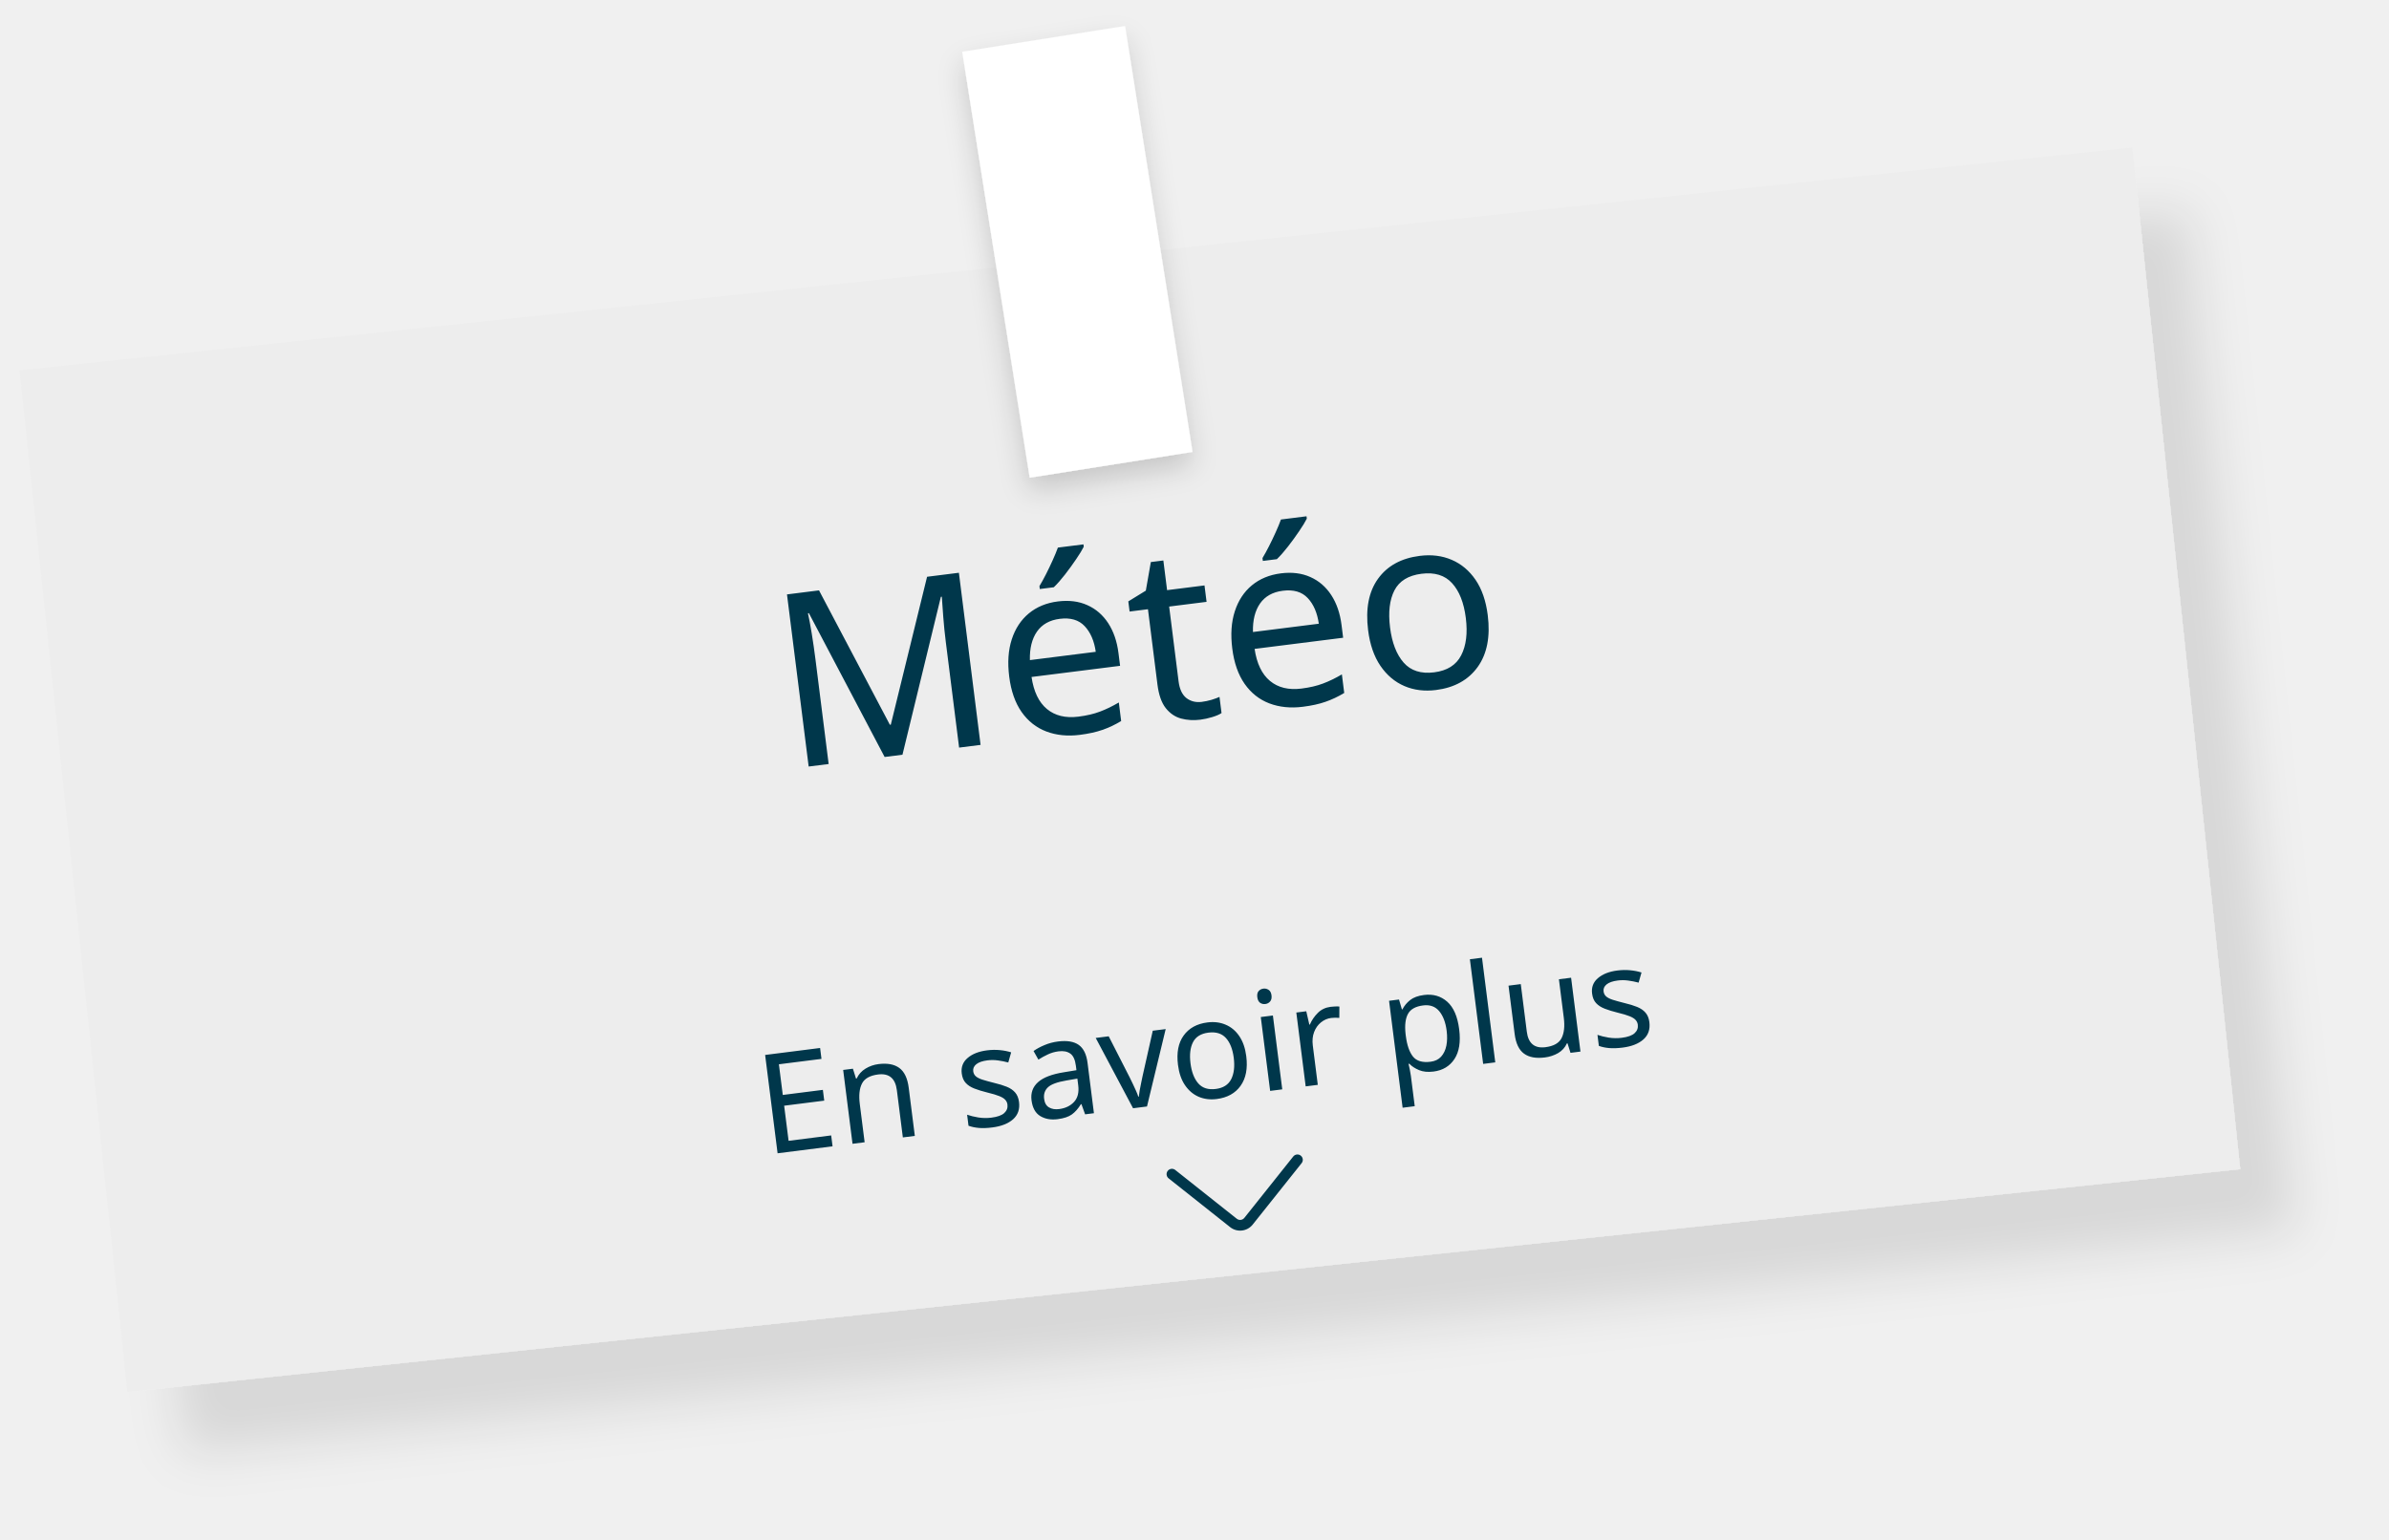
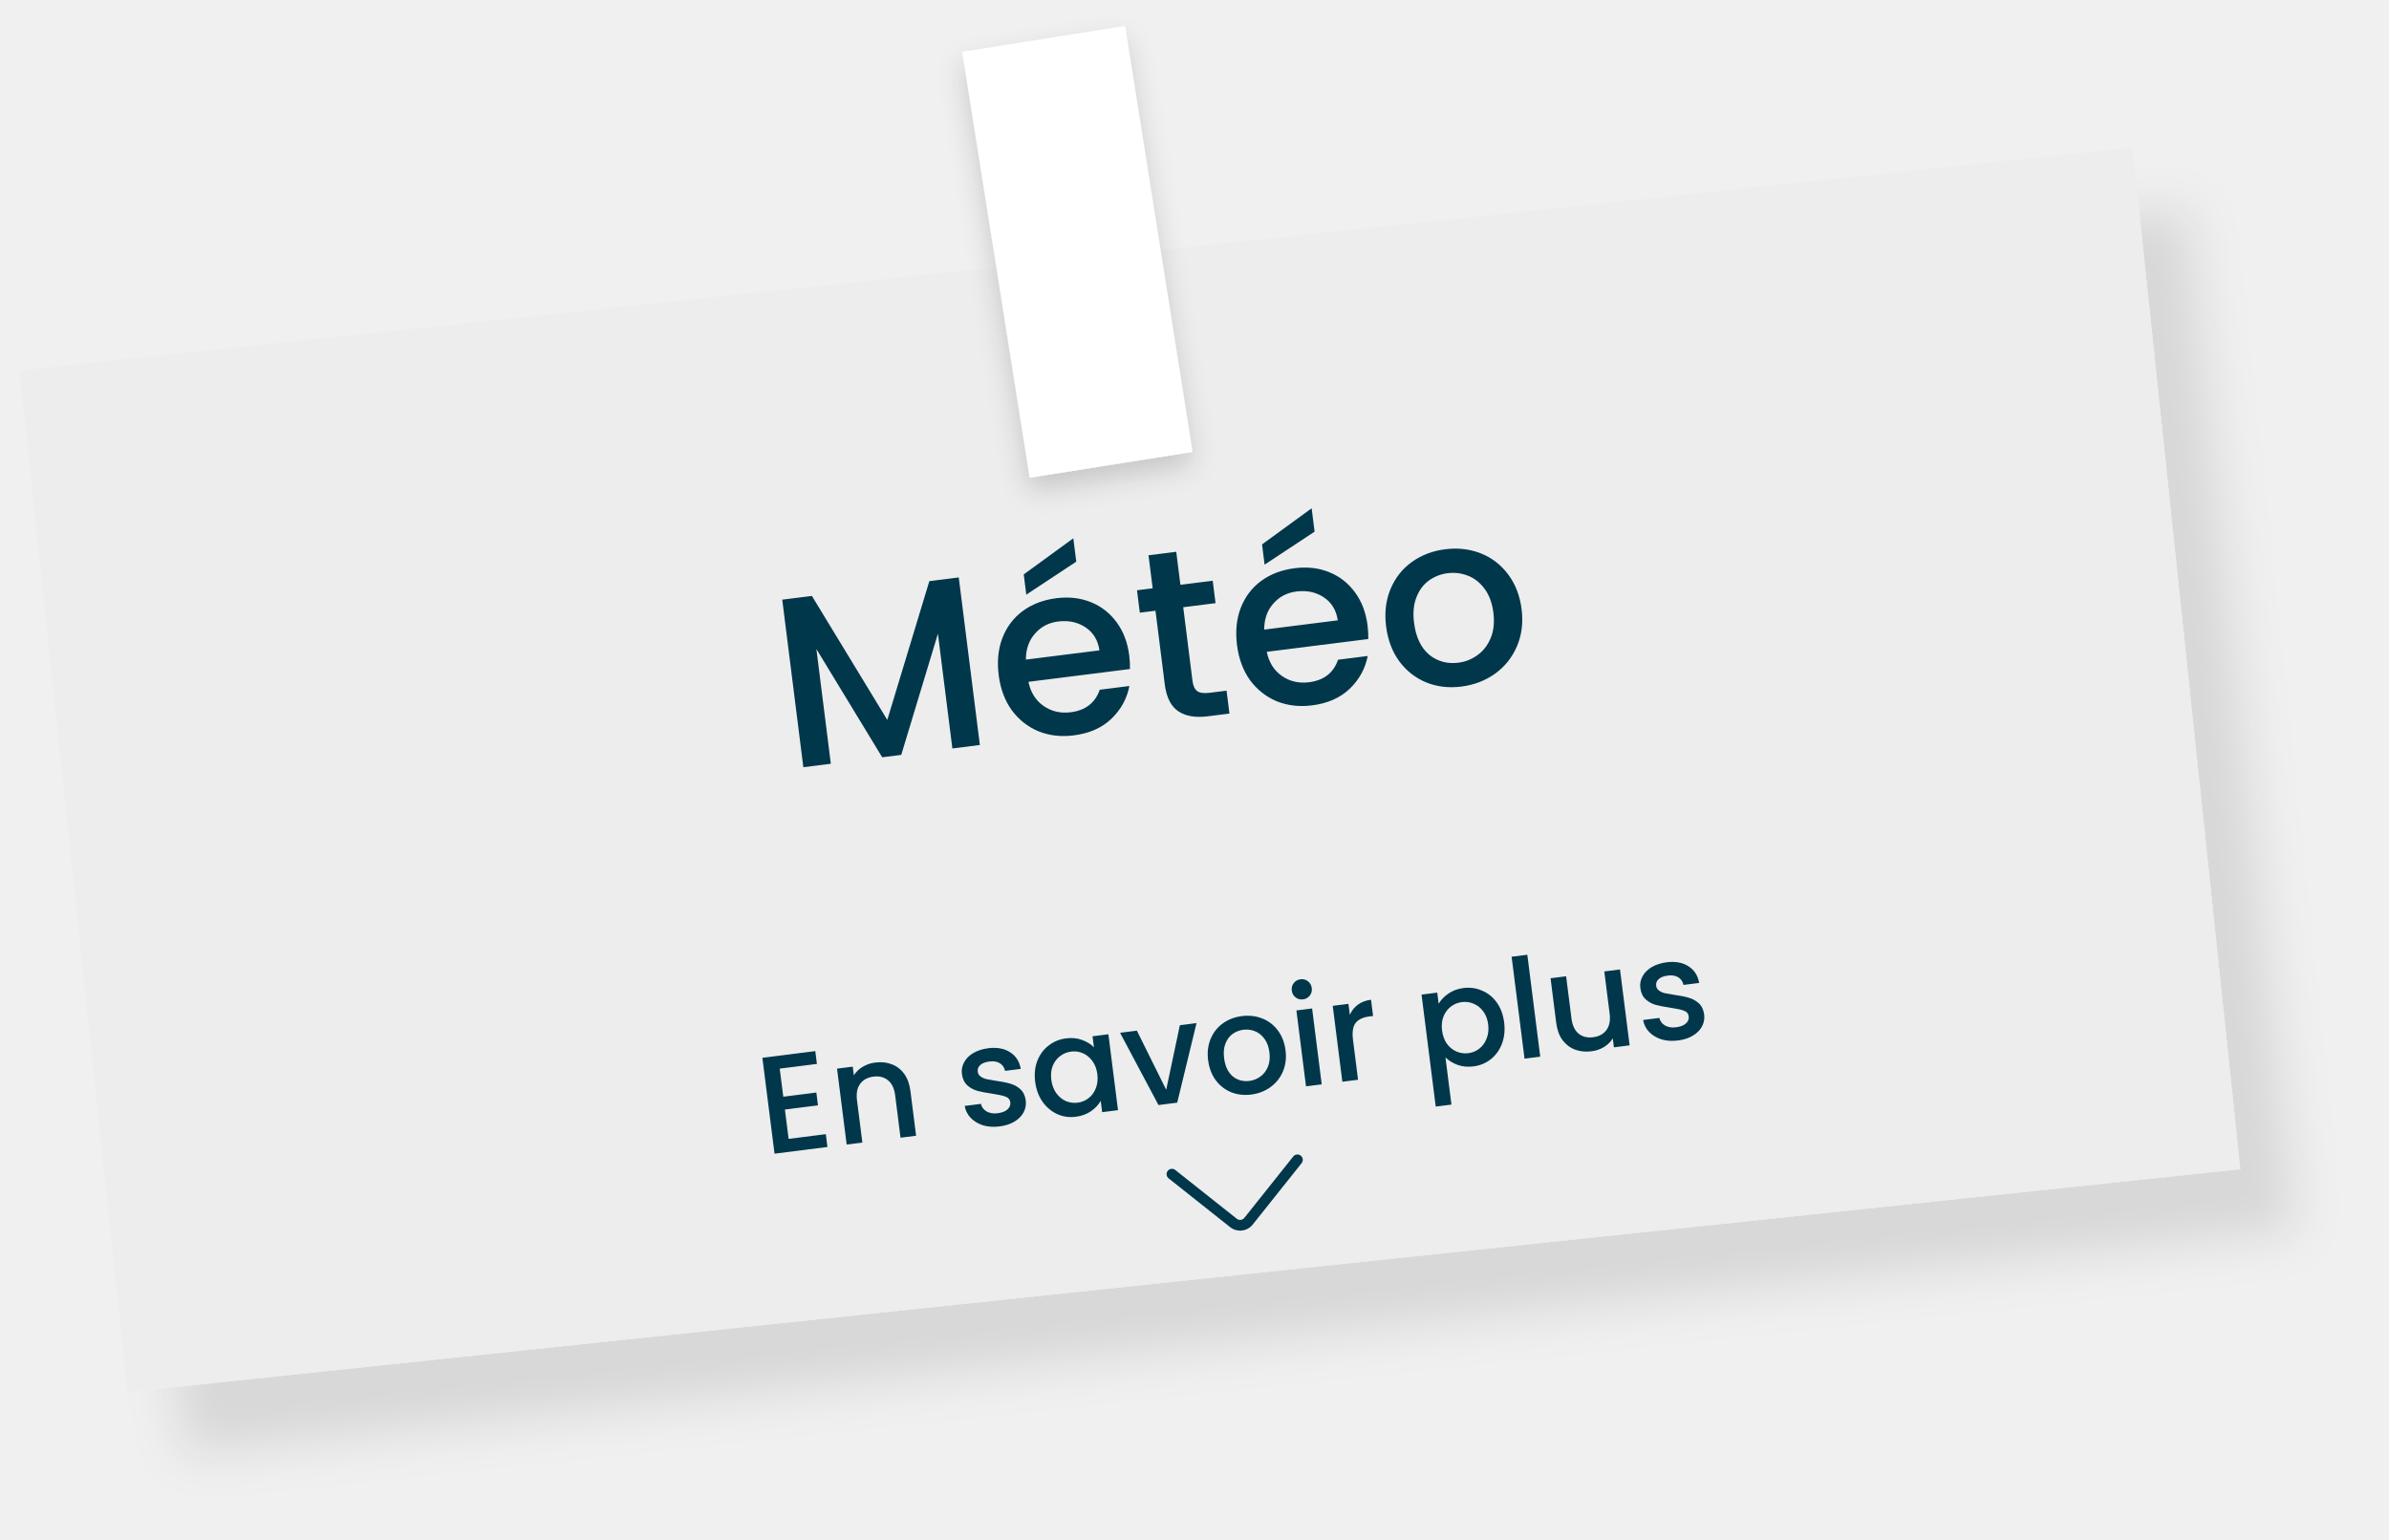
<svg xmlns="http://www.w3.org/2000/svg" width="550.446" height="354.87" viewBox="0 0 550.446 354.87" version="1.1" id="svg116">
  <defs id="defs106">
    <filter id="Rectangle_139" x="0" y="31.478" width="550.446" height="323.391" filterUnits="userSpaceOnUse">
      <feOffset dx="12.84" dy="14.35" input="SourceAlpha" id="feOffset84" />
      <feGaussianBlur stdDeviation="5.67" result="blur" id="feGaussianBlur86" />
      <feFlood flood-opacity="0.102" id="feFlood88" />
      <feComposite operator="in" in2="blur" id="feComposite90" result="result1" />
      <feComposite in="SourceGraphic" in2="result1" id="feComposite92" />
    </filter>
    <filter id="Rectangle_123" x="212.705" y="0" width="71.051" height="122.092" filterUnits="userSpaceOnUse">
      <feOffset dy="3" input="SourceAlpha" id="feOffset95" />
      <feGaussianBlur stdDeviation="3" result="blur-2" id="feGaussianBlur97" />
      <feFlood flood-opacity="0.161" id="feFlood99" />
      <feComposite operator="in" in2="blur-2" id="feComposite101" result="result1" />
      <feComposite in="SourceGraphic" in2="result1" id="feComposite103" />
    </filter>
  </defs>
  <g id="Groupe_1663" data-name="Groupe 1663" transform="translate(-100.247 -3462.081)">
    <g id="Groupe_1662" data-name="Groupe 1662" transform="matrix(0.995, -0.105, 0.105, 0.995, 104.417, 3547.872)">
      <g transform="matrix(0.99, 0.1, -0.1, 0.99, 4.82, -85.76)" filter="url(#Rectangle_139)" id="g109">
        <rect id="Rectangle_139-2" data-name="Rectangle 139" width="494.148" height="239.028" transform="matrix(0.99, -0.1, 0.1, 0.99, 4.17, 85.79)" fill="#ededed" />
      </g>
    </g>
    <g transform="matrix(1, 0, 0, 1, 100.25, 3462.08)" filter="url(#Rectangle_123)" id="g113">
      <rect id="Rectangle_123-2" data-name="Rectangle 123" width="37.973" height="99.375" transform="translate(221.71 11.94) rotate(-9)" fill="#fff" />
    </g>
  </g>
-   <text xml:space="preserve" style="font-size:56px;line-height:1.25;font-family:Poppins;-inkscape-font-specification:Poppins;letter-spacing:0px;word-spacing:0px" x="157.353" y="198.565" id="text124" transform="rotate(-7.178087)">
-     <tspan id="tspan122" x="157.353" y="198.565" style="font-style:normal;font-variant:normal;font-weight:500;font-stretch:normal;font-size:56px;font-family:Poppins;-inkscape-font-specification:'Poppins Medium';fill:#00374b;fill-opacity:1">Météo</tspan>
-   </text>
-   <text xml:space="preserve" style="font-size:32px;line-height:1.25;font-family:Poppins;-inkscape-font-specification:Poppins;letter-spacing:0px;word-spacing:0px" x="141.218" y="286.216" id="text951" transform="rotate(-7.222065)">
-     <tspan id="tspan949" x="141.218" y="286.216" style="font-style:normal;font-variant:normal;font-weight:500;font-stretch:normal;font-size:32px;font-family:Poppins;-inkscape-font-specification:'Poppins Medium';fill:#00374b;fill-opacity:1">En savoir plus</tspan>
-   </text>
+   <path id="text124" style="font-size:56px;line-height:1.25;font-family:Poppins;-inkscape-font-specification:Poppins;letter-spacing:0px;word-spacing:0px;fill:#00374b;fill-opacity:1" d="M 302.213 117.145 L 290.787 125.469 L 291.375 130.137 L 302.891 122.533 L 302.213 117.145 z M 247.303 124.061 L 235.877 132.385 L 236.465 137.053 L 247.98 129.449 L 247.303 124.061 z M 335.146 126.441 C 334.439 126.448 333.72 126.498 332.988 126.59 C 330.062 126.958 327.494 127.938 325.287 129.533 C 323.08 131.128 321.442 133.217 320.375 135.797 C 319.308 138.377 318.971 141.223 319.363 144.334 C 319.76 147.482 320.775 150.176 322.412 152.416 C 324.044 154.619 326.112 156.24 328.613 157.279 C 331.11 158.282 333.802 158.602 336.691 158.238 C 339.618 157.87 342.203 156.885 344.447 155.285 C 346.724 153.644 348.415 151.532 349.52 148.947 C 350.624 146.362 350.98 143.514 350.588 140.402 C 350.196 137.291 349.164 134.618 347.49 132.383 C 345.817 130.148 343.712 128.531 341.178 127.533 C 339.277 126.785 337.268 126.421 335.146 126.441 z M 271.016 127.17 L 264.625 127.975 L 265.584 135.586 L 261.973 136.041 L 262.623 141.207 L 266.234 140.754 L 268.369 157.699 C 268.747 160.7 269.78 162.77 271.467 163.912 C 273.153 165.054 275.421 165.447 278.273 165.088 L 283.275 164.457 L 282.609 159.18 L 278.721 159.67 C 277.424 159.833 276.468 159.708 275.852 159.297 C 275.268 158.844 274.902 158.043 274.758 156.895 L 272.625 139.949 L 280.07 139.01 L 279.42 133.844 L 271.975 134.781 L 271.016 127.17 z M 300.43 130.809 C 299.737 130.816 299.029 130.866 298.307 130.957 C 295.306 131.335 292.721 132.318 290.551 133.908 C 288.418 135.494 286.855 137.574 285.861 140.145 C 284.901 142.674 284.619 145.512 285.016 148.66 C 285.412 151.809 286.41 154.506 288.01 156.75 C 289.642 158.953 291.69 160.575 294.154 161.619 C 296.651 162.622 299.363 162.939 302.289 162.57 C 305.882 162.118 308.771 160.851 310.955 158.77 C 313.171 156.647 314.563 154.119 315.135 151.188 L 308.301 152.049 C 307.252 155.078 305.025 156.807 301.617 157.236 C 299.247 157.535 297.152 157.046 295.336 155.77 C 293.52 154.493 292.366 152.646 291.873 150.225 L 315.264 147.277 C 315.295 146.333 315.238 145.287 315.094 144.139 C 314.721 141.175 313.763 138.644 312.219 136.543 C 310.67 134.405 308.686 132.848 306.268 131.873 C 304.454 131.142 302.508 130.787 300.43 130.809 z M 334.781 132.025 C 335.98 132.023 337.144 132.247 338.273 132.697 C 339.779 133.298 341.056 134.321 342.104 135.77 C 343.147 137.181 343.808 138.998 344.088 141.221 C 344.368 143.443 344.16 145.389 343.467 147.057 C 342.774 148.724 341.755 150.036 340.408 150.996 C 339.099 151.951 337.63 152.533 336 152.738 C 333.444 153.06 331.201 152.438 329.273 150.875 C 327.378 149.27 326.224 146.82 325.809 143.523 C 325.529 141.301 325.701 139.379 326.324 137.758 C 326.943 136.099 327.888 134.794 329.16 133.844 C 330.47 132.889 331.941 132.309 333.57 132.104 C 333.978 132.052 334.382 132.026 334.781 132.025 z M 220.906 133.084 L 214.127 133.939 L 204.439 165.92 L 187.068 137.346 L 180.234 138.207 L 185.098 176.822 L 191.432 176.023 L 188.102 149.578 L 203.266 174.533 L 207.656 173.98 L 216.104 146.051 L 219.436 172.498 L 225.77 171.699 L 220.906 133.084 z M 300.451 136.238 C 302.144 136.293 303.668 136.772 305.023 137.674 C 306.83 138.876 307.9 140.642 308.23 142.971 L 291.285 145.105 C 291.283 142.698 291.972 140.709 293.355 139.143 C 294.734 137.539 296.516 136.601 298.701 136.326 C 299.303 136.25 299.887 136.22 300.451 136.238 z M 245.52 137.725 C 244.827 137.732 244.121 137.78 243.398 137.871 C 240.398 138.249 237.813 139.234 235.643 140.824 C 233.509 142.41 231.944 144.488 230.951 147.059 C 229.99 149.588 229.709 152.428 230.105 155.576 C 230.502 158.725 231.5 161.42 233.1 163.664 C 234.732 165.867 236.78 167.491 239.244 168.535 C 241.741 169.538 244.453 169.855 247.379 169.486 C 250.972 169.034 253.861 167.767 256.045 165.686 C 258.261 163.563 259.653 161.035 260.225 158.104 L 253.391 158.965 C 252.342 161.994 250.115 163.723 246.707 164.152 C 244.336 164.451 242.244 163.962 240.428 162.686 C 238.611 161.409 237.456 159.56 236.963 157.139 L 260.354 154.193 C 260.385 153.249 260.328 152.203 260.184 151.055 C 259.81 148.091 258.853 145.558 257.309 143.457 C 255.76 141.319 253.777 139.764 251.359 138.789 C 249.546 138.058 247.598 137.703 245.52 137.725 z M 245.541 143.154 C 247.234 143.209 248.758 143.688 250.113 144.59 C 251.92 145.792 252.989 147.558 253.32 149.887 L 236.375 152.02 C 236.373 149.612 237.062 147.625 238.445 146.059 C 239.824 144.455 241.606 143.515 243.791 143.24 C 244.393 143.164 244.977 143.136 245.541 143.154 z M 351.908 220.041 L 348.289 220.5 L 351.266 243.992 L 354.885 243.533 L 351.908 220.041 z M 385.463 221.691 C 385.006 221.685 384.531 221.714 384.033 221.777 C 382.7 221.946 381.543 222.319 380.562 222.895 C 379.603 223.468 378.896 224.18 378.445 225.033 C 377.992 225.865 377.823 226.747 377.941 227.678 C 378.086 228.821 378.501 229.703 379.182 230.326 C 379.884 230.947 380.669 231.373 381.537 231.607 C 382.405 231.841 383.519 232.056 384.877 232.25 C 386.28 232.459 387.307 232.684 387.961 232.924 C 388.636 233.161 389.015 233.606 389.098 234.262 C 389.175 234.875 388.954 235.42 388.434 235.895 C 387.932 236.345 387.174 236.635 386.158 236.764 C 385.185 236.887 384.339 236.747 383.621 236.344 C 382.922 235.916 382.493 235.336 382.336 234.604 L 378.59 235.078 C 378.766 236.131 379.228 237.051 379.973 237.838 C 380.715 238.604 381.657 239.174 382.801 239.545 C 383.963 239.892 385.232 239.979 386.607 239.805 C 387.962 239.633 389.108 239.262 390.047 238.691 C 391.006 238.118 391.711 237.404 392.162 236.551 C 392.613 235.698 392.776 234.774 392.65 233.779 C 392.487 232.66 392.065 231.801 391.387 231.199 C 390.708 230.597 389.937 230.177 389.068 229.943 C 388.219 229.685 387.137 229.469 385.824 229.291 C 384.837 229.137 384.088 229.006 383.58 228.898 C 383.069 228.77 382.625 228.568 382.246 228.293 C 381.867 228.018 381.649 227.647 381.59 227.182 C 381.515 226.589 381.708 226.082 382.17 225.658 C 382.632 225.234 383.339 224.961 384.291 224.84 C 385.265 224.716 386.067 224.851 386.697 225.244 C 387.328 225.637 387.724 226.223 387.887 226.998 L 391.506 226.539 C 391.201 224.814 390.373 223.533 389.02 222.693 C 388.018 222.046 386.832 221.711 385.463 221.691 z M 373.262 223.432 L 369.643 223.891 L 370.877 233.637 C 371.075 235.203 370.826 236.46 370.129 237.408 C 369.45 238.333 368.435 238.881 367.08 239.053 C 365.726 239.224 364.604 238.947 363.717 238.221 C 362.826 237.473 362.282 236.316 362.084 234.75 L 360.848 225.004 L 357.262 225.459 L 358.564 235.744 C 358.766 237.331 359.244 238.647 360 239.691 C 360.777 240.733 361.741 241.472 362.893 241.906 C 364.066 242.338 365.341 242.467 366.717 242.293 C 367.754 242.162 368.701 241.836 369.561 241.318 C 370.438 240.777 371.117 240.11 371.598 239.318 L 371.859 241.383 L 375.479 240.924 L 373.262 223.432 z M 300.125 225.678 C 299.975 225.669 299.821 225.673 299.662 225.693 C 299.006 225.776 298.484 226.07 298.096 226.57 C 297.708 227.071 297.556 227.649 297.639 228.305 C 297.722 228.961 298.013 229.483 298.514 229.871 C 299.014 230.259 299.594 230.411 300.25 230.328 C 300.885 230.248 301.397 229.958 301.785 229.457 C 302.173 228.956 302.325 228.379 302.242 227.723 C 302.159 227.067 301.866 226.544 301.365 226.156 C 300.99 225.865 300.576 225.705 300.125 225.678 z M 338.338 227.639 C 337.968 227.637 337.594 227.661 337.213 227.709 C 335.88 227.878 334.717 228.306 333.729 228.99 C 332.74 229.675 331.99 230.458 331.479 231.34 L 331.152 228.768 L 327.533 229.227 L 330.805 255.035 L 334.424 254.578 L 333.047 243.721 C 333.805 244.442 334.739 245.011 335.846 245.43 C 336.95 245.827 338.169 245.942 339.502 245.773 C 341.026 245.58 342.363 245.024 343.516 244.104 C 344.686 243.16 345.543 241.953 346.088 240.486 C 346.63 238.998 346.791 237.376 346.568 235.619 C 346.346 233.863 345.79 232.353 344.898 231.09 C 344.007 229.827 342.879 228.906 341.516 228.326 C 340.507 227.873 339.447 227.643 338.338 227.639 z M 315.895 230.41 C 314.688 230.563 313.672 230.95 312.848 231.57 C 312.042 232.167 311.43 232.944 311.014 233.9 L 310.691 231.361 L 307.072 231.818 L 309.289 249.311 L 312.908 248.854 L 311.742 239.646 C 311.517 237.869 311.717 236.574 312.346 235.764 C 312.995 234.95 314.029 234.453 315.447 234.273 L 316.369 234.156 L 315.895 230.41 z M 337.508 230.91 C 338.193 230.912 338.86 231.049 339.508 231.322 C 340.39 231.662 341.131 232.245 341.73 233.072 C 342.348 233.876 342.734 234.88 342.887 236.086 C 343.04 237.292 342.92 238.383 342.527 239.357 C 342.156 240.329 341.588 241.112 340.824 241.703 C 340.079 242.271 339.24 242.612 338.309 242.73 C 337.399 242.846 336.502 242.722 335.617 242.361 C 334.754 241.998 334.013 241.405 333.393 240.58 C 332.79 239.732 332.413 238.704 332.26 237.498 C 332.107 236.292 332.218 235.212 332.592 234.262 C 332.987 233.308 333.558 232.548 334.303 231.98 C 335.069 231.41 335.906 231.068 336.816 230.953 C 337.049 230.924 337.279 230.91 337.508 230.91 z M 302.32 232.422 L 298.701 232.879 L 300.918 250.371 L 304.537 249.914 L 302.32 232.422 z M 287.369 234.096 C 286.965 234.1 286.555 234.129 286.137 234.182 C 284.465 234.394 282.999 234.957 281.738 235.869 C 280.478 236.782 279.542 237.974 278.934 239.449 C 278.325 240.924 278.134 242.55 278.359 244.328 C 278.587 246.127 279.169 247.666 280.105 248.945 C 281.039 250.203 282.221 251.128 283.65 251.721 C 285.078 252.292 286.617 252.475 288.268 252.266 C 289.94 252.054 291.415 251.489 292.697 250.574 C 293.998 249.635 294.964 248.429 295.594 246.951 C 296.224 245.474 296.425 243.844 296.199 242.066 C 295.974 240.289 295.383 238.763 294.426 237.486 C 293.468 236.21 292.265 235.286 290.816 234.717 C 289.73 234.29 288.581 234.083 287.369 234.096 z M 275.691 235.795 L 271.85 236.283 L 268.703 251.164 L 261.945 237.537 L 258.072 238.029 L 266.924 254.68 L 271.24 254.133 L 275.691 235.795 z M 287.164 237.287 C 287.849 237.285 288.513 237.413 289.158 237.67 C 290.019 238.012 290.75 238.597 291.35 239.424 C 291.946 240.23 292.325 241.267 292.486 242.537 C 292.647 243.807 292.53 244.92 292.135 245.873 C 291.739 246.826 291.156 247.578 290.387 248.127 C 289.639 248.673 288.8 249.005 287.869 249.123 C 286.409 249.308 285.128 248.953 284.025 248.061 C 282.942 247.144 282.28 245.745 282.041 243.861 C 281.88 242.591 281.978 241.493 282.334 240.566 C 282.687 239.619 283.226 238.874 283.953 238.33 C 284.701 237.784 285.539 237.45 286.471 237.332 C 286.704 237.303 286.936 237.288 287.164 237.287 z M 255.383 238.369 L 251.73 238.832 L 252.053 241.371 C 251.337 240.645 250.428 240.083 249.324 239.686 C 248.239 239.264 247.007 239.14 245.631 239.314 C 244.107 239.508 242.759 240.065 241.586 240.988 C 240.431 241.887 239.569 243.061 239 244.51 C 238.452 245.955 238.289 247.556 238.512 249.312 C 238.734 251.069 239.295 252.601 240.191 253.906 C 241.106 255.188 242.238 256.141 243.586 256.766 C 244.931 257.369 246.355 257.577 247.857 257.387 C 249.212 257.215 250.383 256.786 251.371 256.102 C 252.36 255.417 253.108 254.624 253.617 253.721 L 253.947 256.324 L 257.598 255.861 L 255.383 238.369 z M 229.15 241.5 C 228.694 241.493 228.218 241.521 227.721 241.584 C 226.387 241.753 225.231 242.125 224.25 242.701 C 223.29 243.274 222.584 243.987 222.133 244.84 C 221.679 245.671 221.511 246.553 221.629 247.484 C 221.774 248.627 222.188 249.511 222.869 250.135 C 223.571 250.755 224.356 251.182 225.225 251.416 C 226.093 251.65 227.207 251.863 228.564 252.057 C 229.967 252.266 230.994 252.491 231.648 252.73 C 232.324 252.967 232.702 253.414 232.785 254.07 C 232.863 254.684 232.642 255.229 232.121 255.703 C 231.619 256.154 230.862 256.444 229.846 256.572 C 228.872 256.696 228.026 256.556 227.309 256.152 C 226.609 255.725 226.181 255.145 226.023 254.412 L 222.277 254.887 C 222.454 255.94 222.915 256.859 223.66 257.646 C 224.402 258.413 225.345 258.98 226.488 259.352 C 227.65 259.699 228.919 259.786 230.295 259.611 C 231.649 259.44 232.796 259.069 233.734 258.498 C 234.694 257.925 235.399 257.212 235.85 256.359 C 236.301 255.507 236.464 254.583 236.338 253.588 C 236.175 252.469 235.753 251.608 235.074 251.006 C 234.396 250.404 233.624 249.986 232.756 249.752 C 231.906 249.494 230.824 249.277 229.512 249.1 C 228.524 248.945 227.776 248.813 227.268 248.705 C 226.757 248.576 226.312 248.376 225.934 248.102 C 225.555 247.827 225.336 247.456 225.277 246.99 C 225.202 246.398 225.395 245.889 225.857 245.465 C 226.32 245.041 227.026 244.769 227.979 244.648 C 228.952 244.525 229.754 244.66 230.385 245.053 C 231.015 245.446 231.411 246.03 231.574 246.805 L 235.193 246.346 C 234.889 244.621 234.061 243.339 232.707 242.5 C 231.706 241.853 230.52 241.52 229.15 241.5 z M 187.852 242.25 L 175.66 243.795 L 178.461 265.891 L 190.65 264.346 L 190.277 261.393 L 181.705 262.479 L 180.848 255.717 L 188.467 254.752 L 188.094 251.799 L 180.475 252.764 L 179.654 246.289 L 188.225 245.203 L 187.852 242.25 z M 247.484 242.318 C 248.17 242.32 248.835 242.458 249.482 242.73 C 250.346 243.094 251.078 243.688 251.678 244.516 C 252.298 245.34 252.685 246.356 252.838 247.562 C 252.991 248.769 252.871 249.86 252.479 250.834 C 252.104 251.785 251.544 252.544 250.799 253.111 C 250.054 253.679 249.214 254.021 248.283 254.139 C 247.373 254.254 246.476 254.131 245.592 253.77 C 244.726 253.385 243.983 252.77 243.359 251.924 C 242.757 251.075 242.379 250.048 242.227 248.842 C 242.074 247.635 242.186 246.568 242.562 245.639 C 242.958 244.685 243.529 243.935 244.277 243.389 C 245.023 242.821 245.86 242.479 246.791 242.361 C 247.024 242.332 247.256 242.318 247.484 242.318 z M 202.66 244.814 C 202.33 244.82 201.994 244.845 201.65 244.889 C 200.613 245.02 199.654 245.345 198.773 245.865 C 197.914 246.383 197.236 247.039 196.734 247.834 L 196.48 245.834 L 192.861 246.293 L 195.078 263.785 L 198.697 263.326 L 197.457 253.547 C 197.259 251.981 197.499 250.737 198.178 249.812 C 198.875 248.864 199.899 248.303 201.254 248.131 C 202.608 247.959 203.733 248.247 204.623 248.994 C 205.511 249.72 206.053 250.867 206.252 252.434 L 207.49 262.211 L 211.078 261.756 L 209.77 251.439 C 209.568 249.852 209.09 248.536 208.334 247.492 C 207.578 246.448 206.614 245.711 205.441 245.279 C 204.578 244.953 203.65 244.798 202.66 244.814 z " />
  <g id="g1036" transform="matrix(0.0070012,0.0612656,-0.0612656,0.0070012,299.1414,258.1913)" style="fill:#00374b;fill-opacity:1">
    <g id="g1034" style="fill:#00374b;fill-opacity:1">
      <path d="M 367.954,213.588 160.67,5.872 c -7.804,-7.819 -20.467,-7.831 -28.284,-0.029 -7.819,7.802 -7.832,20.465 -0.03,28.284 l 207.299,207.731 c 7.798,7.798 7.798,20.486 -0.015,28.299 L 132.356,477.873 c -7.802,7.819 -7.789,20.482 0.03,28.284 3.903,3.896 9.016,5.843 14.127,5.843 5.125,0 10.25,-1.958 14.157,-5.873 L 367.939,298.426 c 23.394,-23.394 23.394,-61.459 0.015,-84.838 z" id="path1032" style="fill:#00374b;fill-opacity:1" />
    </g>
  </g>
</svg>
